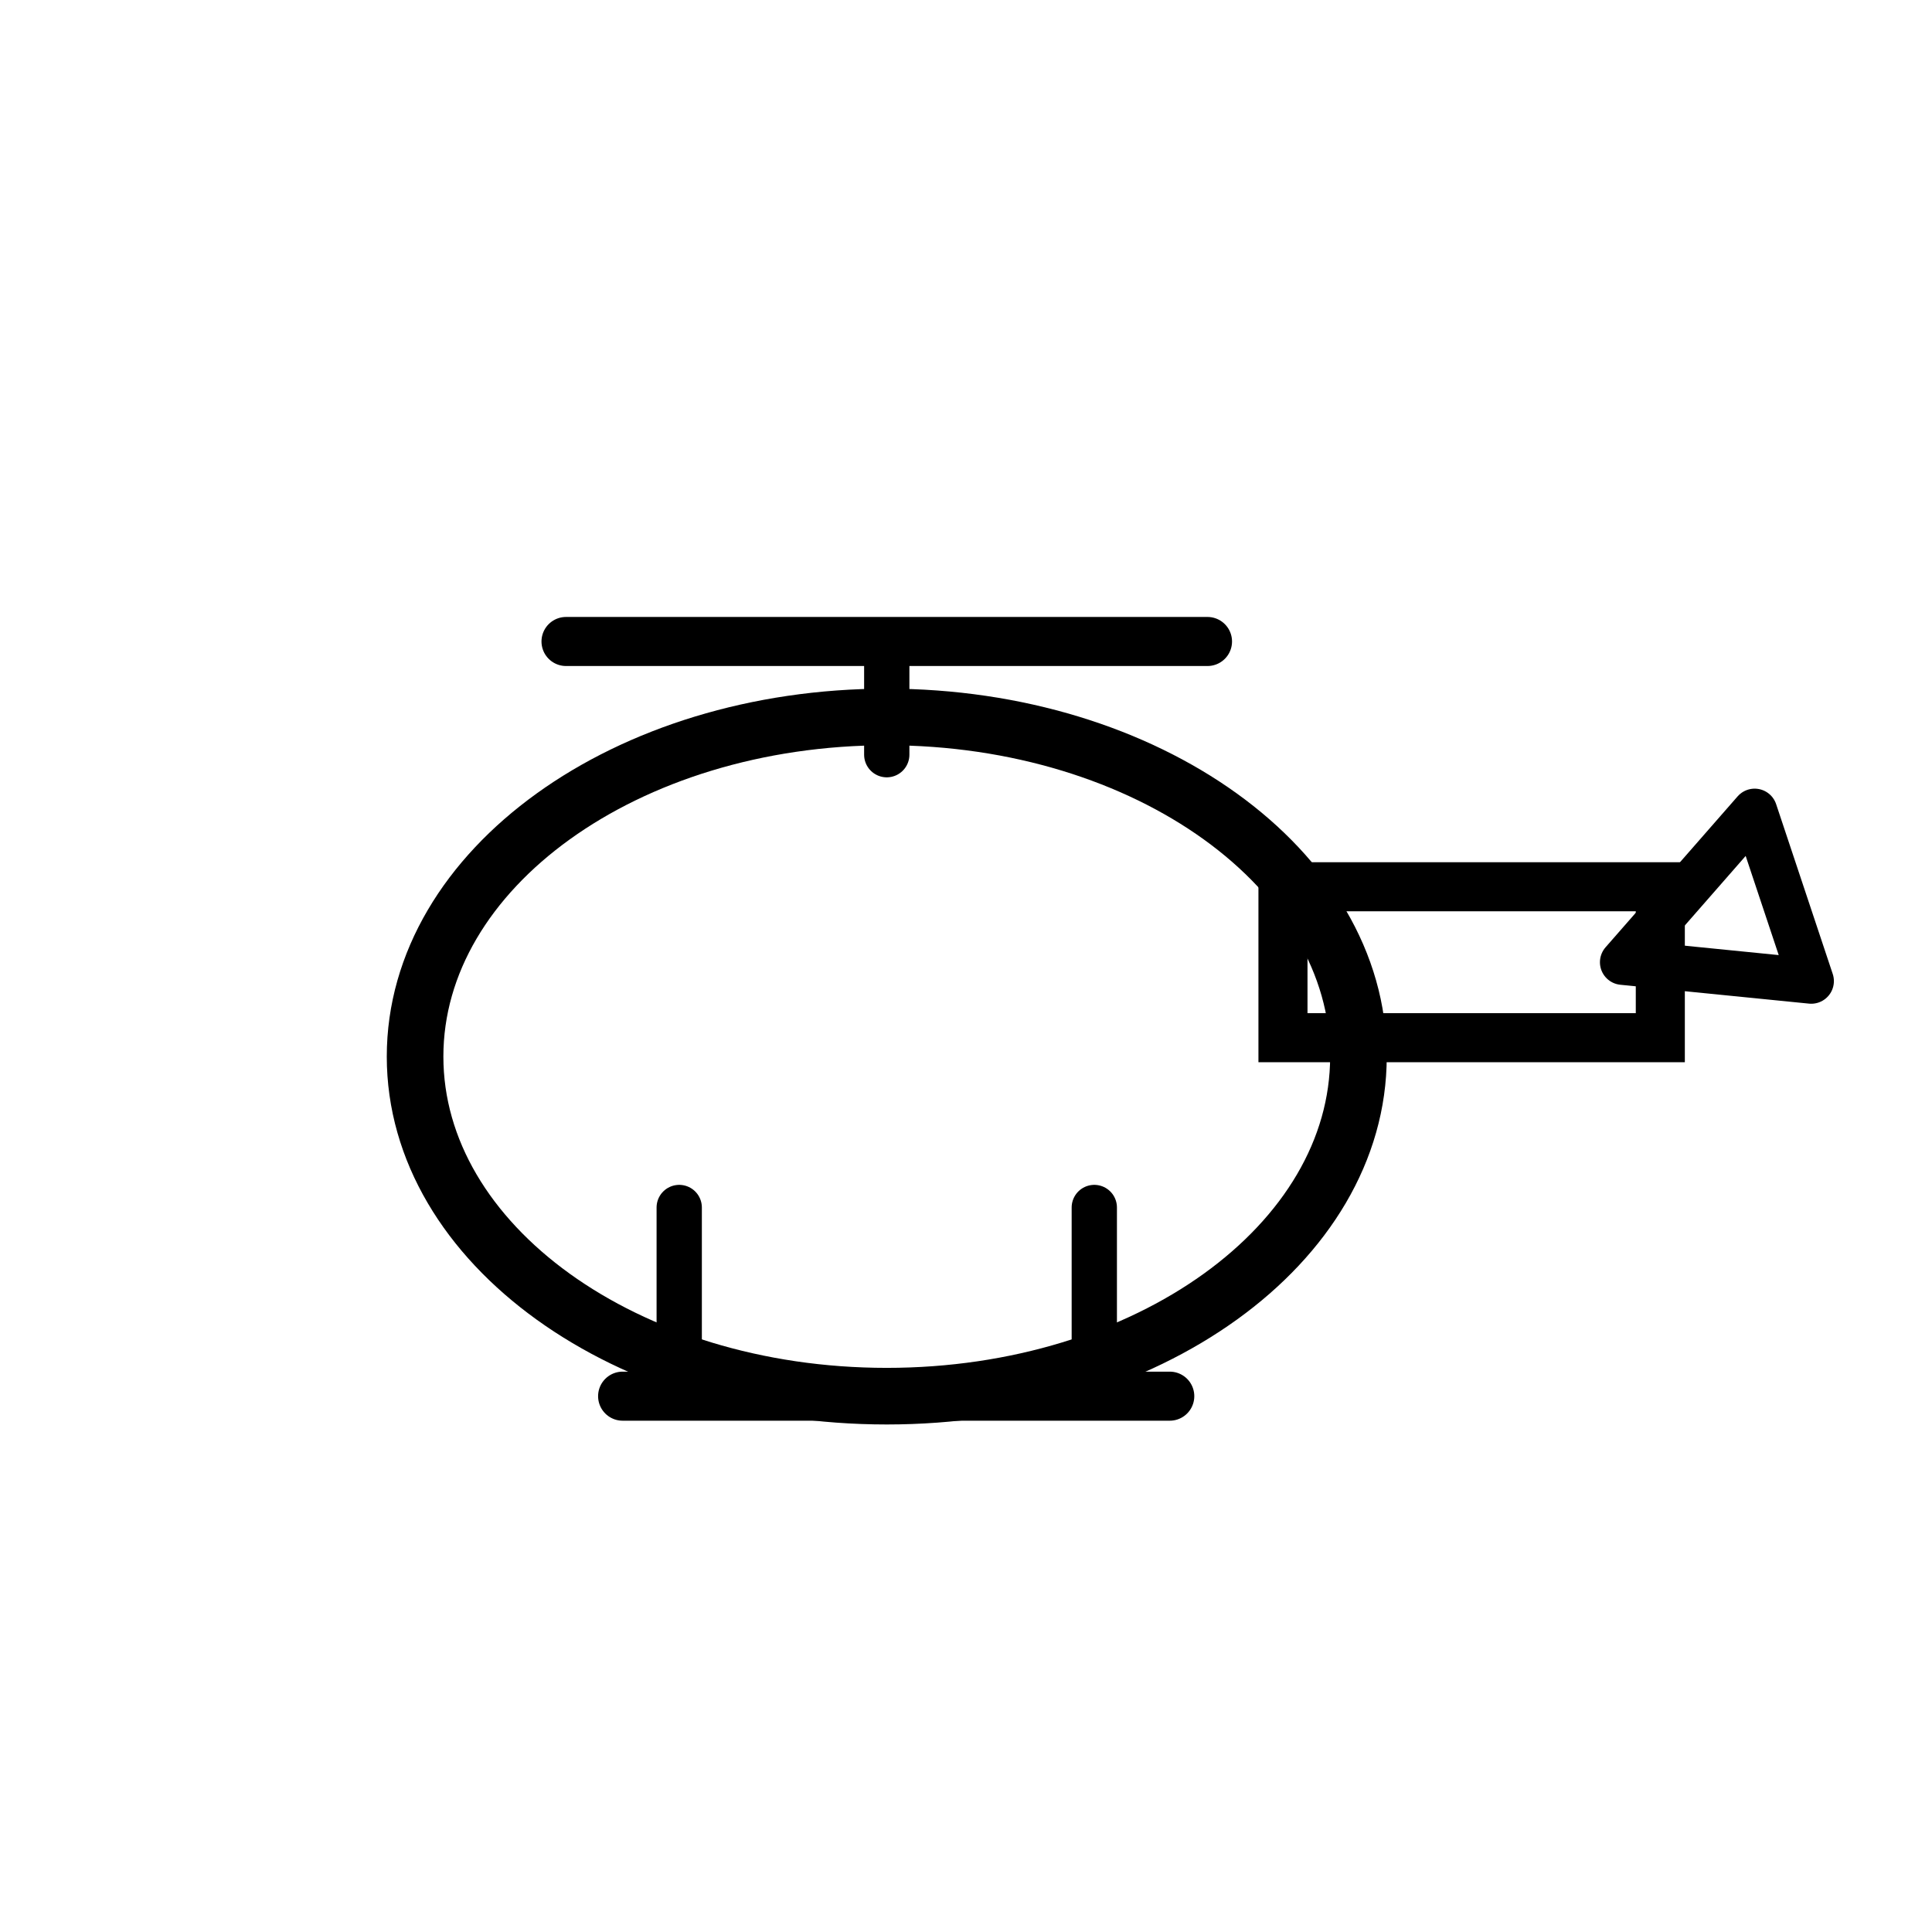
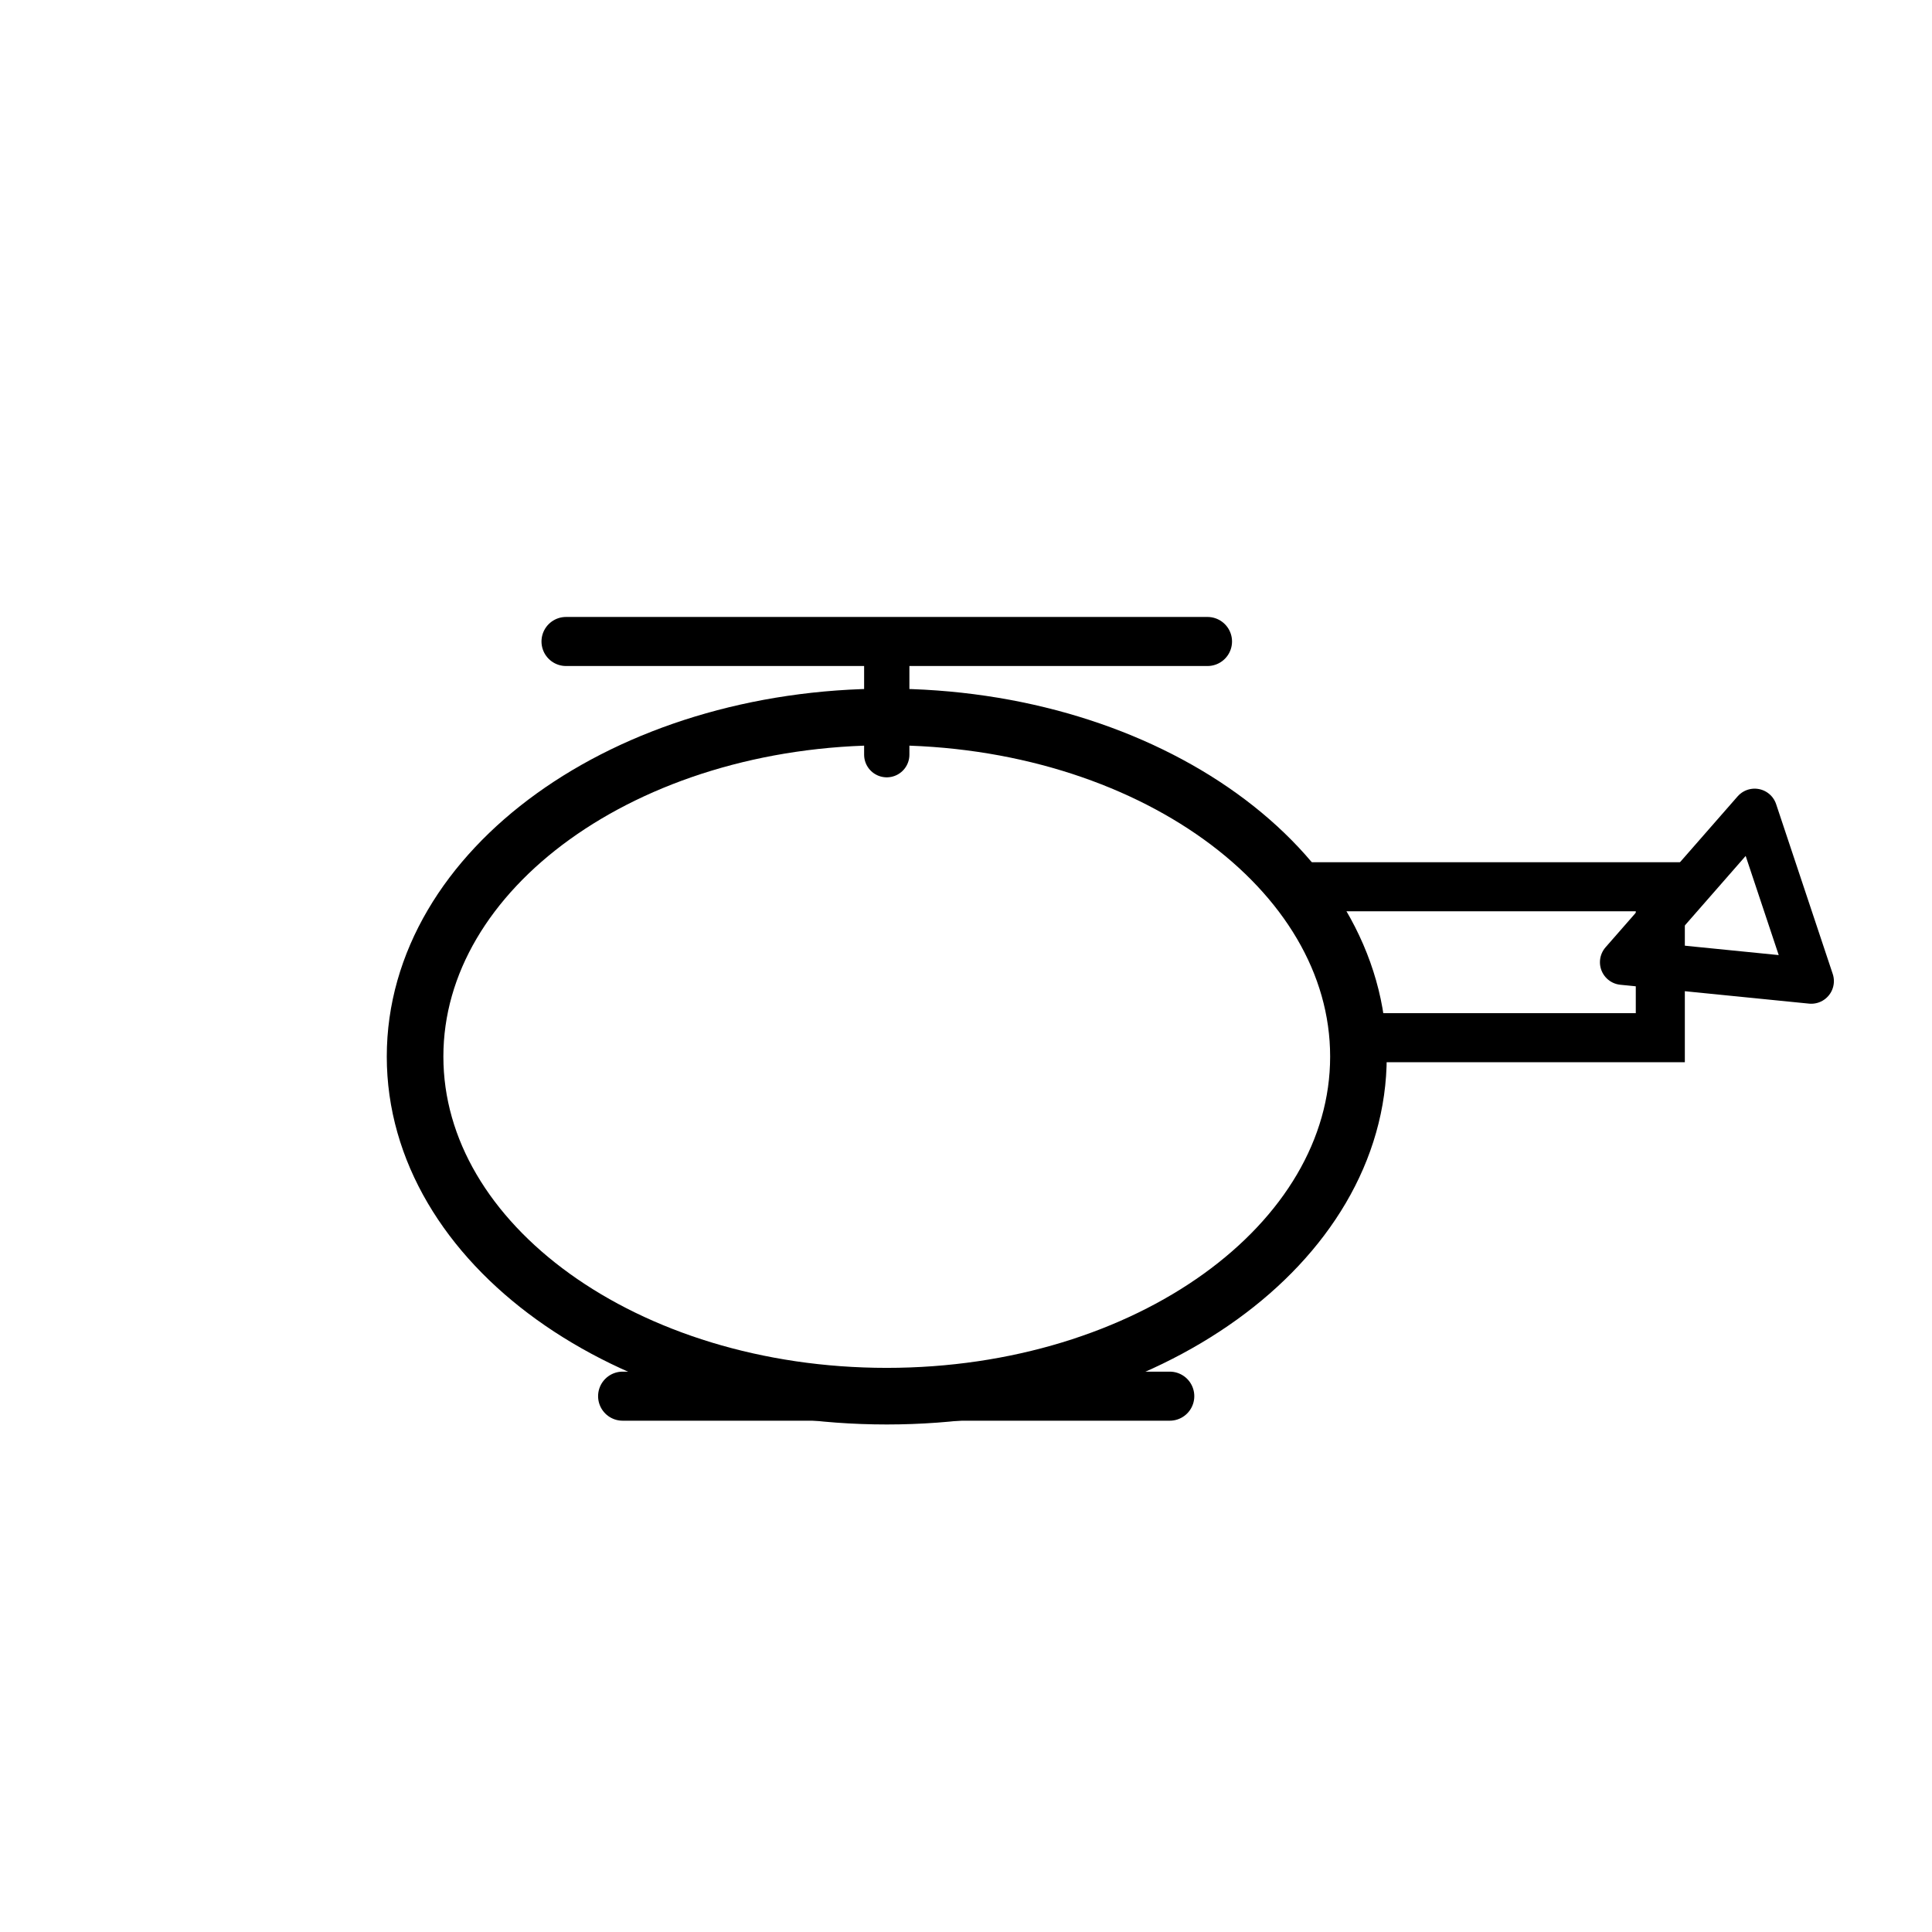
<svg xmlns="http://www.w3.org/2000/svg" width="1024" height="1024" viewBox="0 0 1024 1024" role="img">
  <rect width="1024" height="1024" fill="#ffffff" />
-   <ellipse cx="470" cy="560" rx="250" ry="180" fill="none" stroke="#000" stroke-width="30" />
+   <line x1="300" y1="340" x2="640" y2="340" stroke="#000" stroke-width="26" stroke-linecap="round" />
  <rect x="680" y="470" width="200" height="80" fill="none" stroke="#000" stroke-width="26" />
  <polygon points="860,510 930,430 960,520" fill="none" stroke="#000" stroke-width="24" stroke-linejoin="round" />
-   <line x1="300" y1="340" x2="640" y2="340" stroke="#000" stroke-width="26" stroke-linecap="round" />
-   <line x1="470" y1="340" x2="470" y2="400" stroke="#000" stroke-width="24" stroke-linecap="round" />
-   <path d="M 330 740 L 620 740" fill="none" stroke="#000" stroke-width="26" stroke-linecap="round" stroke-linejoin="round" />
+   <line x1="330" y1="740" x2="620" y2="740" stroke="#000" stroke-width="26" stroke-linecap="round" />
  <line x1="360" y1="640" x2="360" y2="740" stroke="#000" stroke-width="24" stroke-linecap="round" />
  <line x1="580" y1="640" x2="580" y2="740" stroke="#000" stroke-width="24" stroke-linecap="round" />
+   <ellipse cx="470" cy="560" rx="250" ry="180" fill="#fff" stroke="#000" stroke-width="30" />
+   <line x1="470" y1="340" x2="470" y2="400" stroke="#000" stroke-width="24" stroke-linecap="round" />
</svg>
